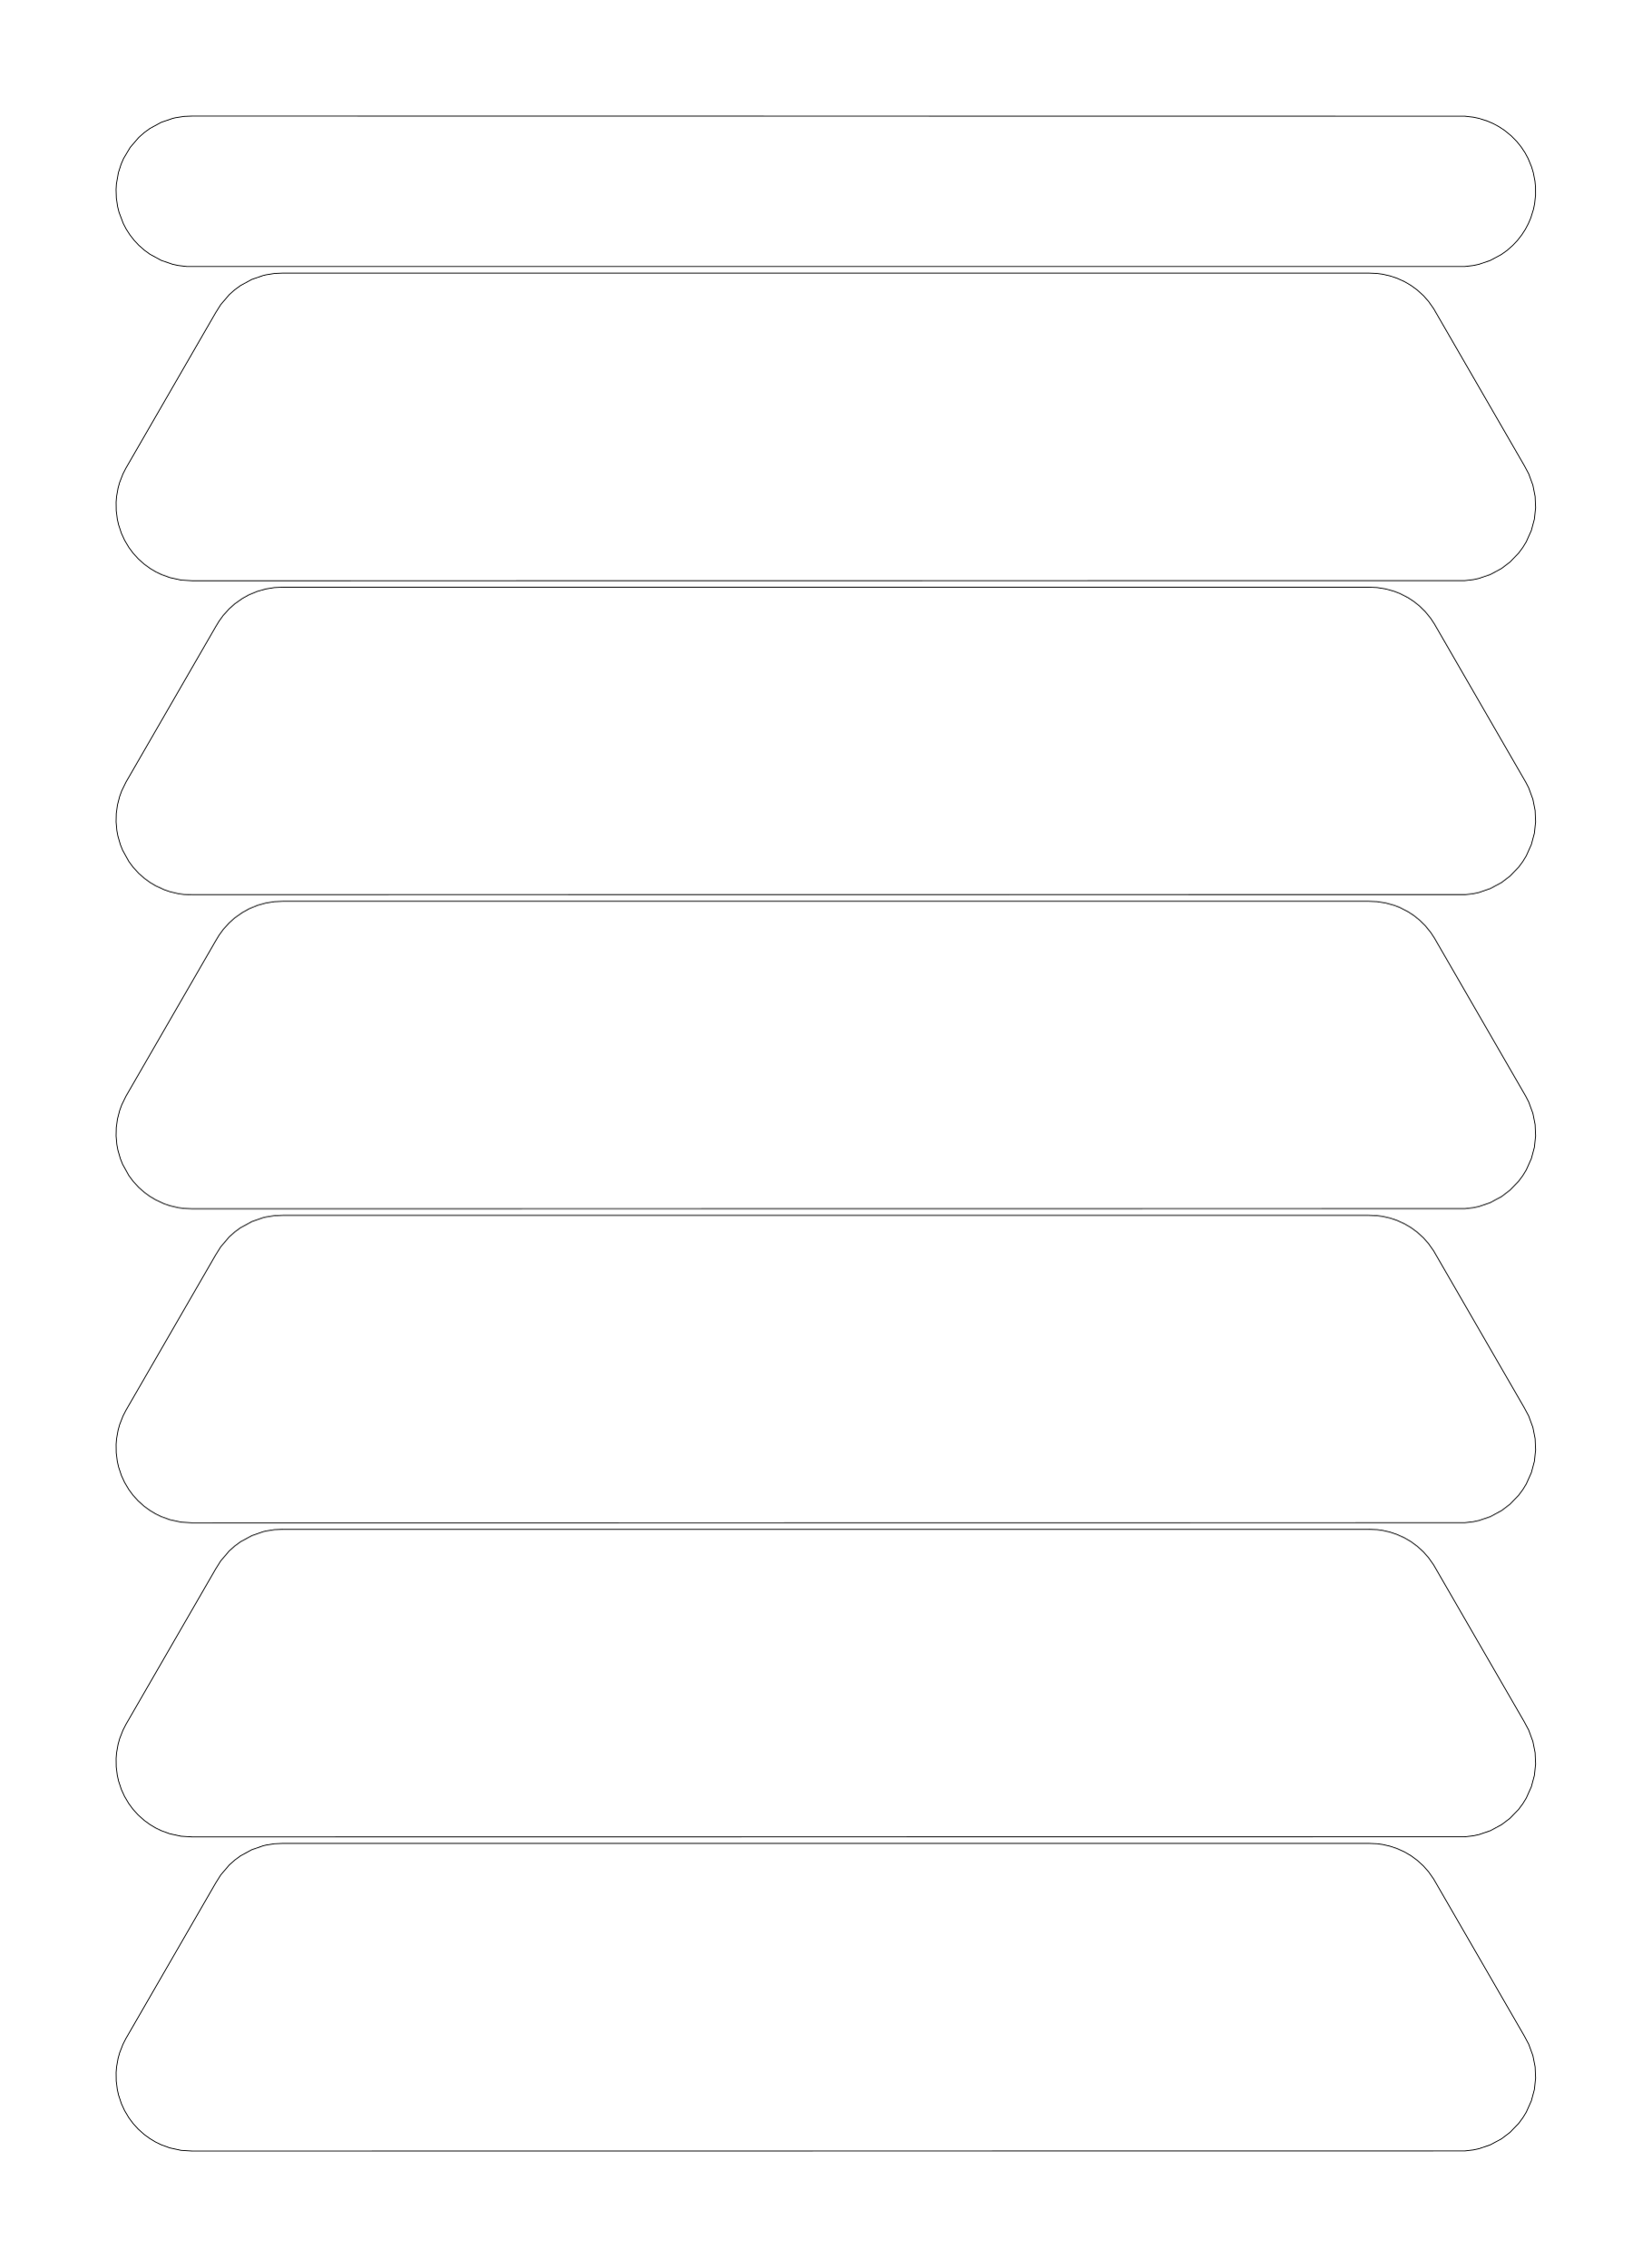
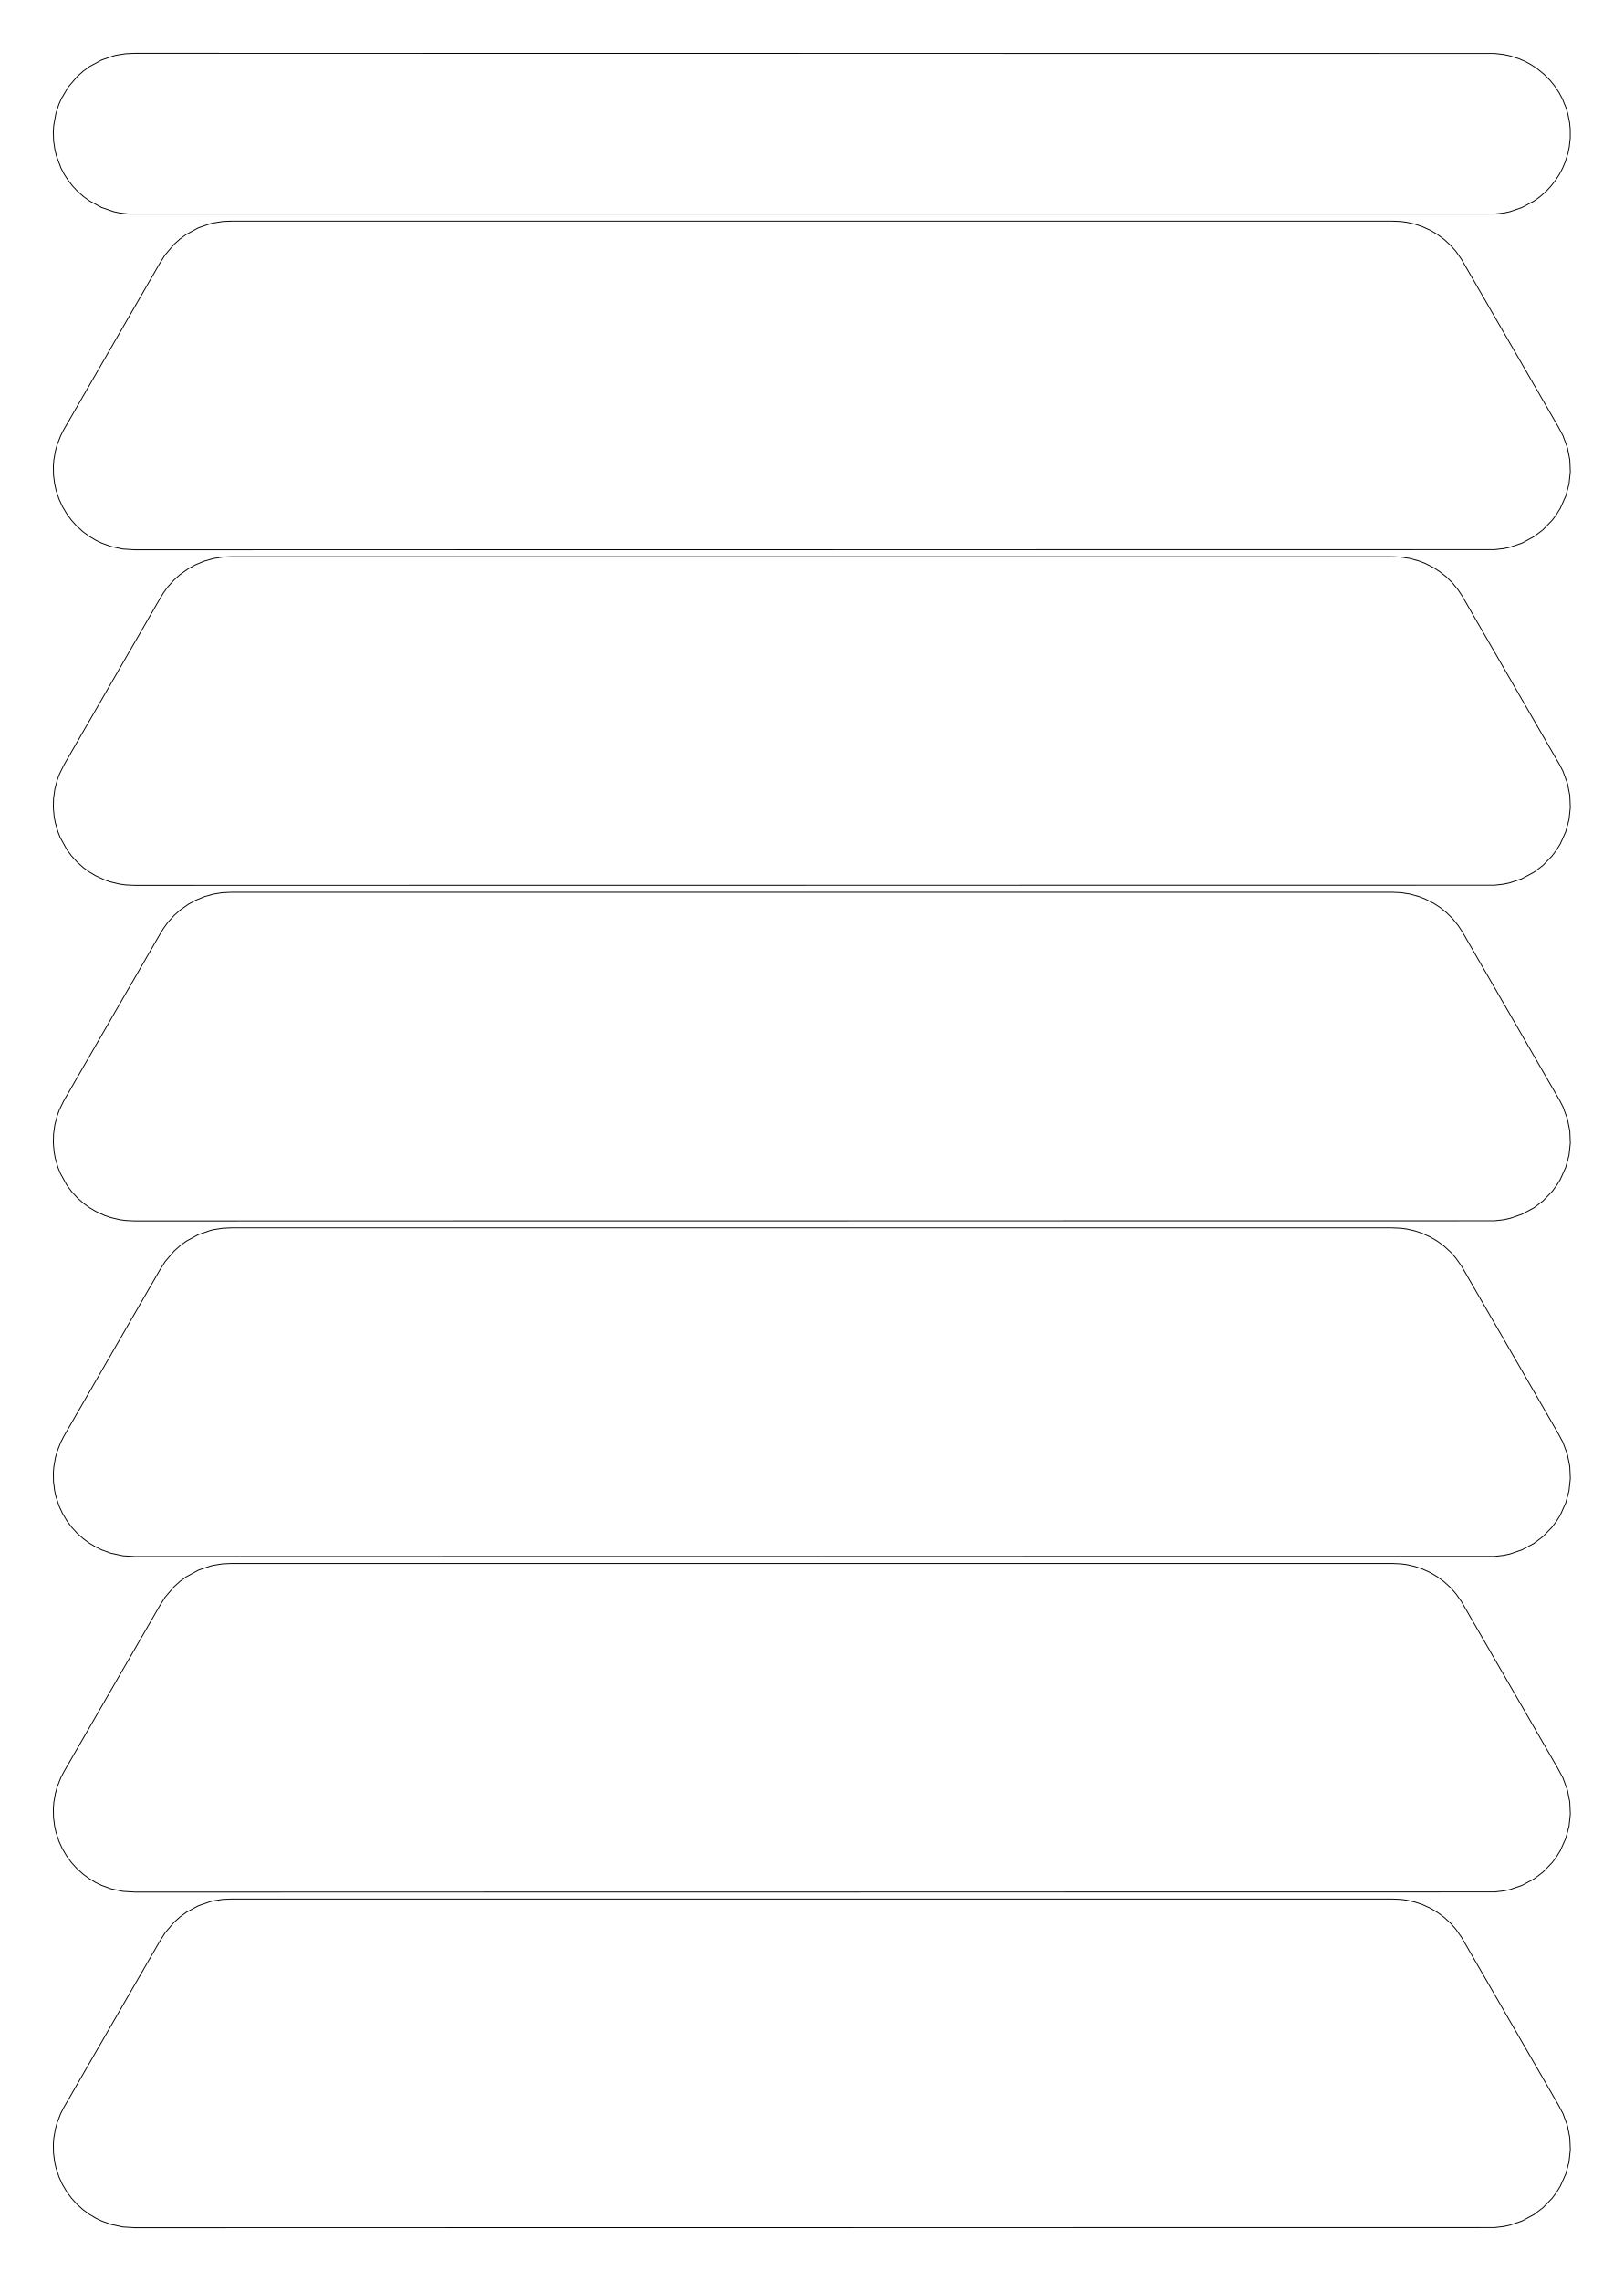
- <svg xmlns="http://www.w3.org/2000/svg" version="1.1" width="198.600mm" height="272.552mm" viewBox="0 0 198.600 272.552">
-   <g transform="translate(6,6)">
+ <svg xmlns="http://www.w3.org/2000/svg" version="1.1" width="182.693mm" height="256.652mm" viewBox="0 0 182.693 256.652">
+   <g transform="translate(-1.952,-1.950)">
    <g id="BOTTOM_CUT" fill="none" stroke="#000000" stroke-width="0.1" stroke-linejoin="round">
      <path d="M15.090 8.154L16.110 7.994L17.130 7.950L170.130 7.966L171.150 8.084L171.830 8.229L172.850 8.554L173.530 8.848L174.210 9.213L174.890 9.657L175.715 10.330L176.383 11.010L176.928 11.690L177.376 12.370L177.742 13.050L178.162 14.070L178.366 14.750L178.566 15.770L178.633 16.450L178.638 17.470L178.526 18.490L178.386 19.170L178.069 20.190L177.780 20.870L177.423 21.550L176.985 22.230L176.453 22.910L175.910 23.486L175.230 24.085L174.550 24.576L173.190 25.307L171.830 25.771L171.150 25.916L170.130 26.034L16.450 26.033L15.430 25.913L14.750 25.766L13.390 25.299L12.030 24.563L11.350 24.069L10.670 23.467L10.147 22.910L9.614 22.230L9.177 21.550L8.820 20.870L8.305 19.510L8.137 18.830L7.986 17.810L7.952 16.790L7.994 16.110L8.234 14.750L8.562 13.730L8.858 13.050L9.650 11.720L10.670 10.533L11.350 9.931L12.030 9.437L13.390 8.701L14.750 8.234Z M25.970 27.038L26.990 26.875L28.010 26.829L158.570 26.829L159.590 26.873L160.270 26.967L161.152 27.169L161.970 27.441L162.871 27.849L163.670 28.317L164.423 28.869L165.167 29.549L165.769 30.229L166.390 31.110L177.273 49.949L177.818 50.969L178.318 52.329L178.587 53.689L178.645 55.049L178.498 56.409L178.134 57.769L177.524 59.129L177.109 59.809L176.604 60.489L175.570 61.560L174.550 62.334L173.190 63.066L171.830 63.530L171.150 63.675L170.130 63.793L17.130 63.809L15.770 63.725L14.410 63.430L13.390 63.057L12.710 62.727L12.030 62.321L11.350 61.828L10.613 61.169L9.996 60.489L9.491 59.809L8.970 58.930L8.593 58.109L8.255 57.089L8.102 56.409L7.972 55.389L7.958 54.369L8.013 53.689L8.195 52.669L8.384 51.989L8.782 50.969L9.131 50.289L19.927 31.589L20.530 30.628L21.550 29.432L22.230 28.826L22.910 28.330L24.270 27.589L25.630 27.119Z M28.350 64.588L158.570 64.588L159.590 64.632L160.610 64.792L161.630 65.076L162.310 65.339L163.330 65.862L164.010 66.310L164.690 66.855L165.370 67.523L166.028 68.328L166.476 69.008L177.469 88.048L177.818 88.728L178.318 90.088L178.587 91.448L178.645 92.808L178.498 94.168L178.134 95.528L177.524 96.888L177.109 97.568L176.604 98.248L175.570 99.319L174.550 100.093L173.190 100.825L171.830 101.288L171.150 101.434L170.130 101.552L17.130 101.567L16.110 101.524L15.430 101.430L14.410 101.189L13.730 100.956L12.710 100.486L12.030 100.080L11.350 99.587L10.670 98.985L9.996 98.248L9.491 97.568L8.737 96.208L8.466 95.528L8.172 94.508L8.045 93.828L7.955 92.808L7.979 91.788L8.121 90.768L8.384 89.748L8.630 89.076L9.131 88.048L19.927 69.348L20.337 68.668L20.831 67.988L21.550 67.191L22.230 66.585L23.131 65.948L23.930 65.506L24.950 65.083L25.970 64.796L26.990 64.634L28.010 64.588Z M28.350 102.347L158.570 102.347L159.590 102.391L160.610 102.551L161.630 102.834L162.310 103.098L163.330 103.621L164.010 104.068L164.690 104.614L165.370 105.281L166.028 106.087L166.476 106.767L177.469 125.807L177.818 126.487L178.318 127.847L178.587 129.207L178.645 130.567L178.498 131.927L178.134 133.287L177.524 134.647L177.109 135.327L176.604 136.007L175.570 137.077L174.550 137.852L173.190 138.583L171.830 139.047L171.150 139.192L170.130 139.311L17.130 139.326L16.110 139.282L15.430 139.189L14.410 138.947L13.730 138.715L12.710 138.244L12.030 137.839L11.350 137.346L10.670 136.743L9.996 136.007L9.491 135.327L8.737 133.967L8.466 133.287L8.172 132.267L8.045 131.587L7.955 130.567L7.979 129.547L8.121 128.527L8.384 127.507L8.630 126.835L9.131 125.807L19.927 107.107L20.337 106.427L20.831 105.747L21.550 104.950L22.230 104.343L23.131 103.707L23.930 103.264L24.950 102.841L25.970 102.555L26.990 102.393L28.010 102.347Z M25.970 140.314L26.990 140.151L28.010 140.105L158.570 140.105L159.590 140.149L160.270 140.243L161.152 140.445L161.970 140.717L162.871 141.125L163.670 141.593L164.423 142.145L165.167 142.825L165.769 143.505L166.390 144.386L177.273 163.225L177.818 164.245L178.318 165.605L178.587 166.965L178.645 168.325L178.498 169.685L178.134 171.045L177.524 172.405L177.109 173.085L176.604 173.765L175.570 174.836L174.550 175.611L173.190 176.342L171.830 176.806L171.150 176.951L170.130 177.069L17.130 177.085L15.770 177.001L14.410 176.706L13.390 176.333L12.710 176.003L12.030 175.597L11.350 175.104L10.613 174.445L9.996 173.765L9.491 173.085L8.970 172.206L8.593 171.385L8.255 170.365L8.102 169.685L7.972 168.665L7.958 167.645L8.013 166.965L8.195 165.945L8.384 165.265L8.782 164.245L9.131 163.565L19.927 144.865L20.530 143.904L21.550 142.708L22.230 142.102L22.910 141.606L24.270 140.866L25.630 140.395Z M25.970 178.072L26.990 177.910L28.010 177.864L158.570 177.864L159.590 177.908L160.270 178.001L161.152 178.204L161.970 178.476L162.871 178.884L163.670 179.352L164.423 179.904L165.167 180.584L165.769 181.264L166.390 182.145L177.273 200.984L177.818 202.004L178.318 203.364L178.587 204.724L178.645 206.084L178.498 207.444L178.134 208.804L177.524 210.164L177.109 210.844L176.604 211.524L175.570 212.595L174.550 213.369L173.190 214.101L171.830 214.564L171.150 214.710L170.130 214.828L17.130 214.844L15.770 214.760L14.410 214.465L13.390 214.092L12.710 213.762L12.030 213.356L11.350 212.863L10.613 212.204L9.996 211.524L9.491 210.844L8.970 209.965L8.593 209.144L8.255 208.124L8.102 207.444L7.972 206.424L7.958 205.404L8.013 204.724L8.195 203.704L8.384 203.024L8.782 202.004L9.131 201.324L19.927 182.624L20.530 181.663L21.550 180.467L22.230 179.861L22.910 179.365L24.270 178.624L25.630 178.154Z M25.970 215.831L26.990 215.669L28.010 215.623L158.570 215.623L159.590 215.667L160.270 215.760L161.152 215.963L161.970 216.234L162.871 216.643L163.670 217.110L164.423 217.663L165.167 218.343L165.769 219.023L166.390 219.904L177.273 238.743L177.818 239.763L178.318 241.123L178.587 242.483L178.645 243.843L178.498 245.203L178.134 246.563L177.524 247.923L177.109 248.603L176.604 249.283L175.570 250.353L174.550 251.128L173.190 251.859L171.830 252.323L171.150 252.468L170.130 252.587L17.130 252.602L15.770 252.518L14.410 252.224L13.390 251.851L12.710 251.520L12.030 251.115L11.350 250.622L10.613 249.963L9.996 249.283L9.491 248.603L8.970 247.724L8.593 246.903L8.255 245.883L8.102 245.203L7.972 244.183L7.958 243.163L8.013 242.483L8.195 241.463L8.384 240.783L8.782 239.763L9.131 239.083L19.927 220.383L20.530 219.422L21.550 218.226L22.230 217.620L22.910 217.123L24.270 216.383L25.630 215.912Z" />
    </g>
  </g>
</svg>
